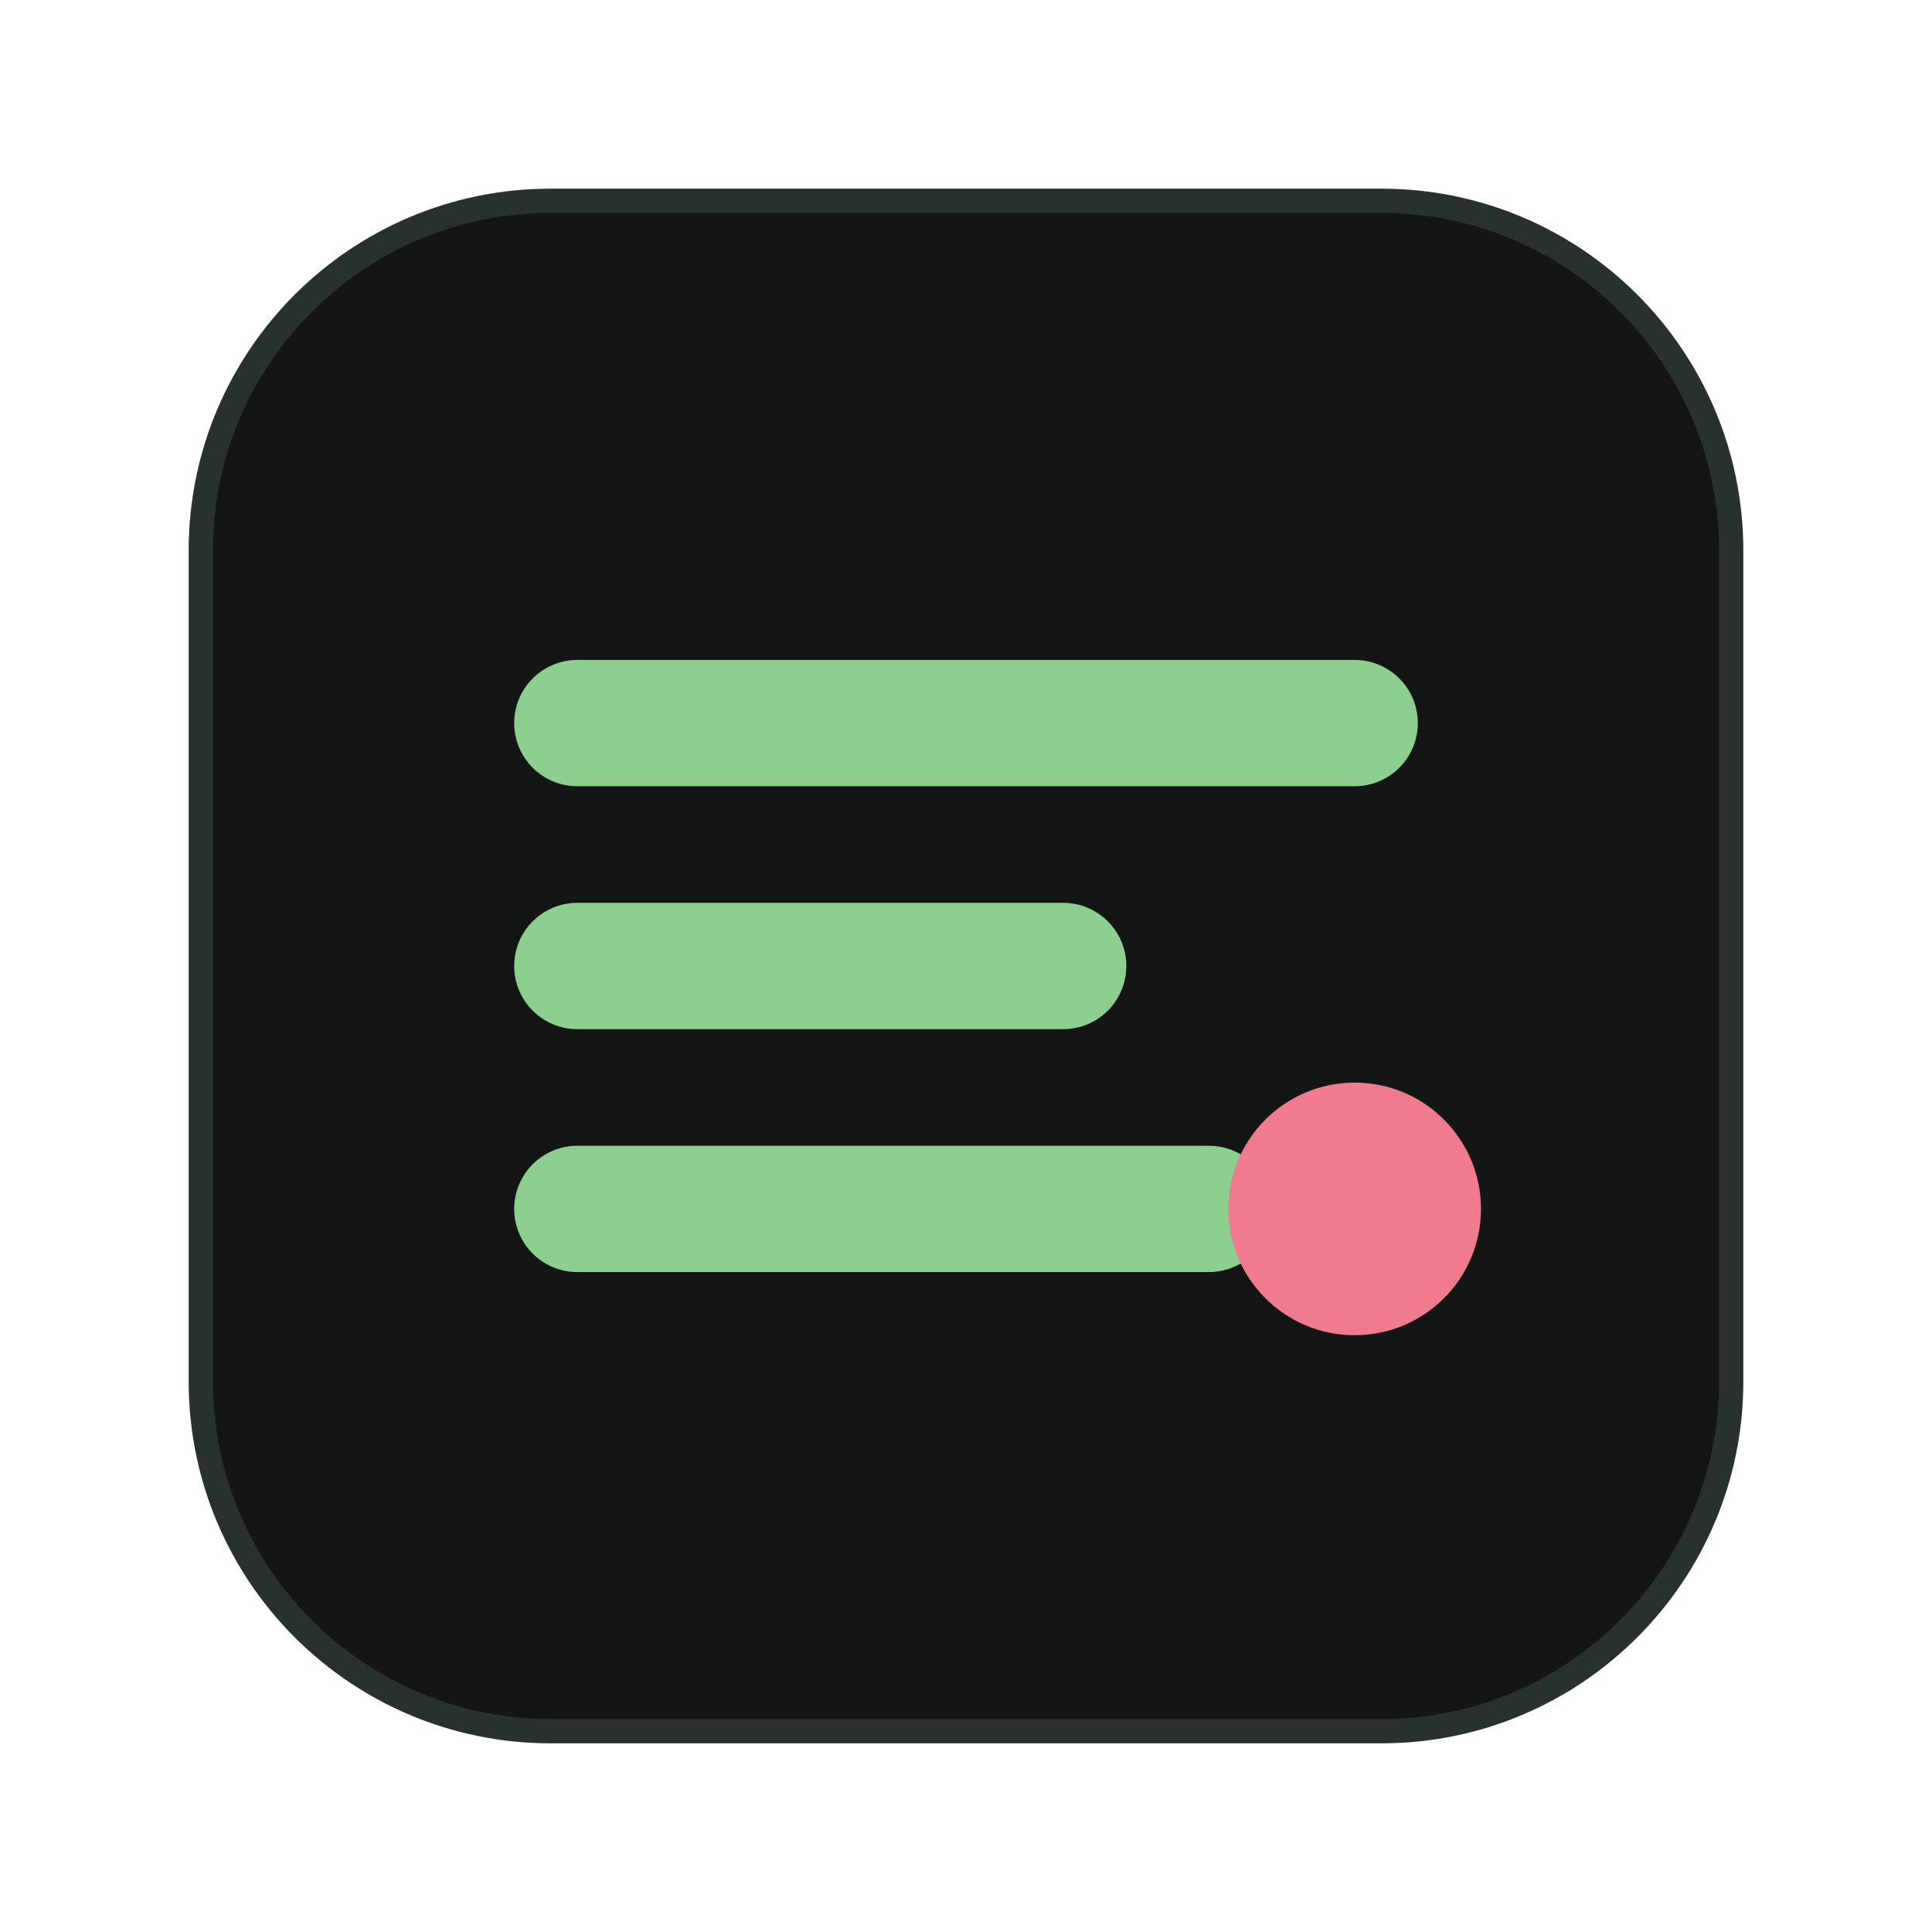
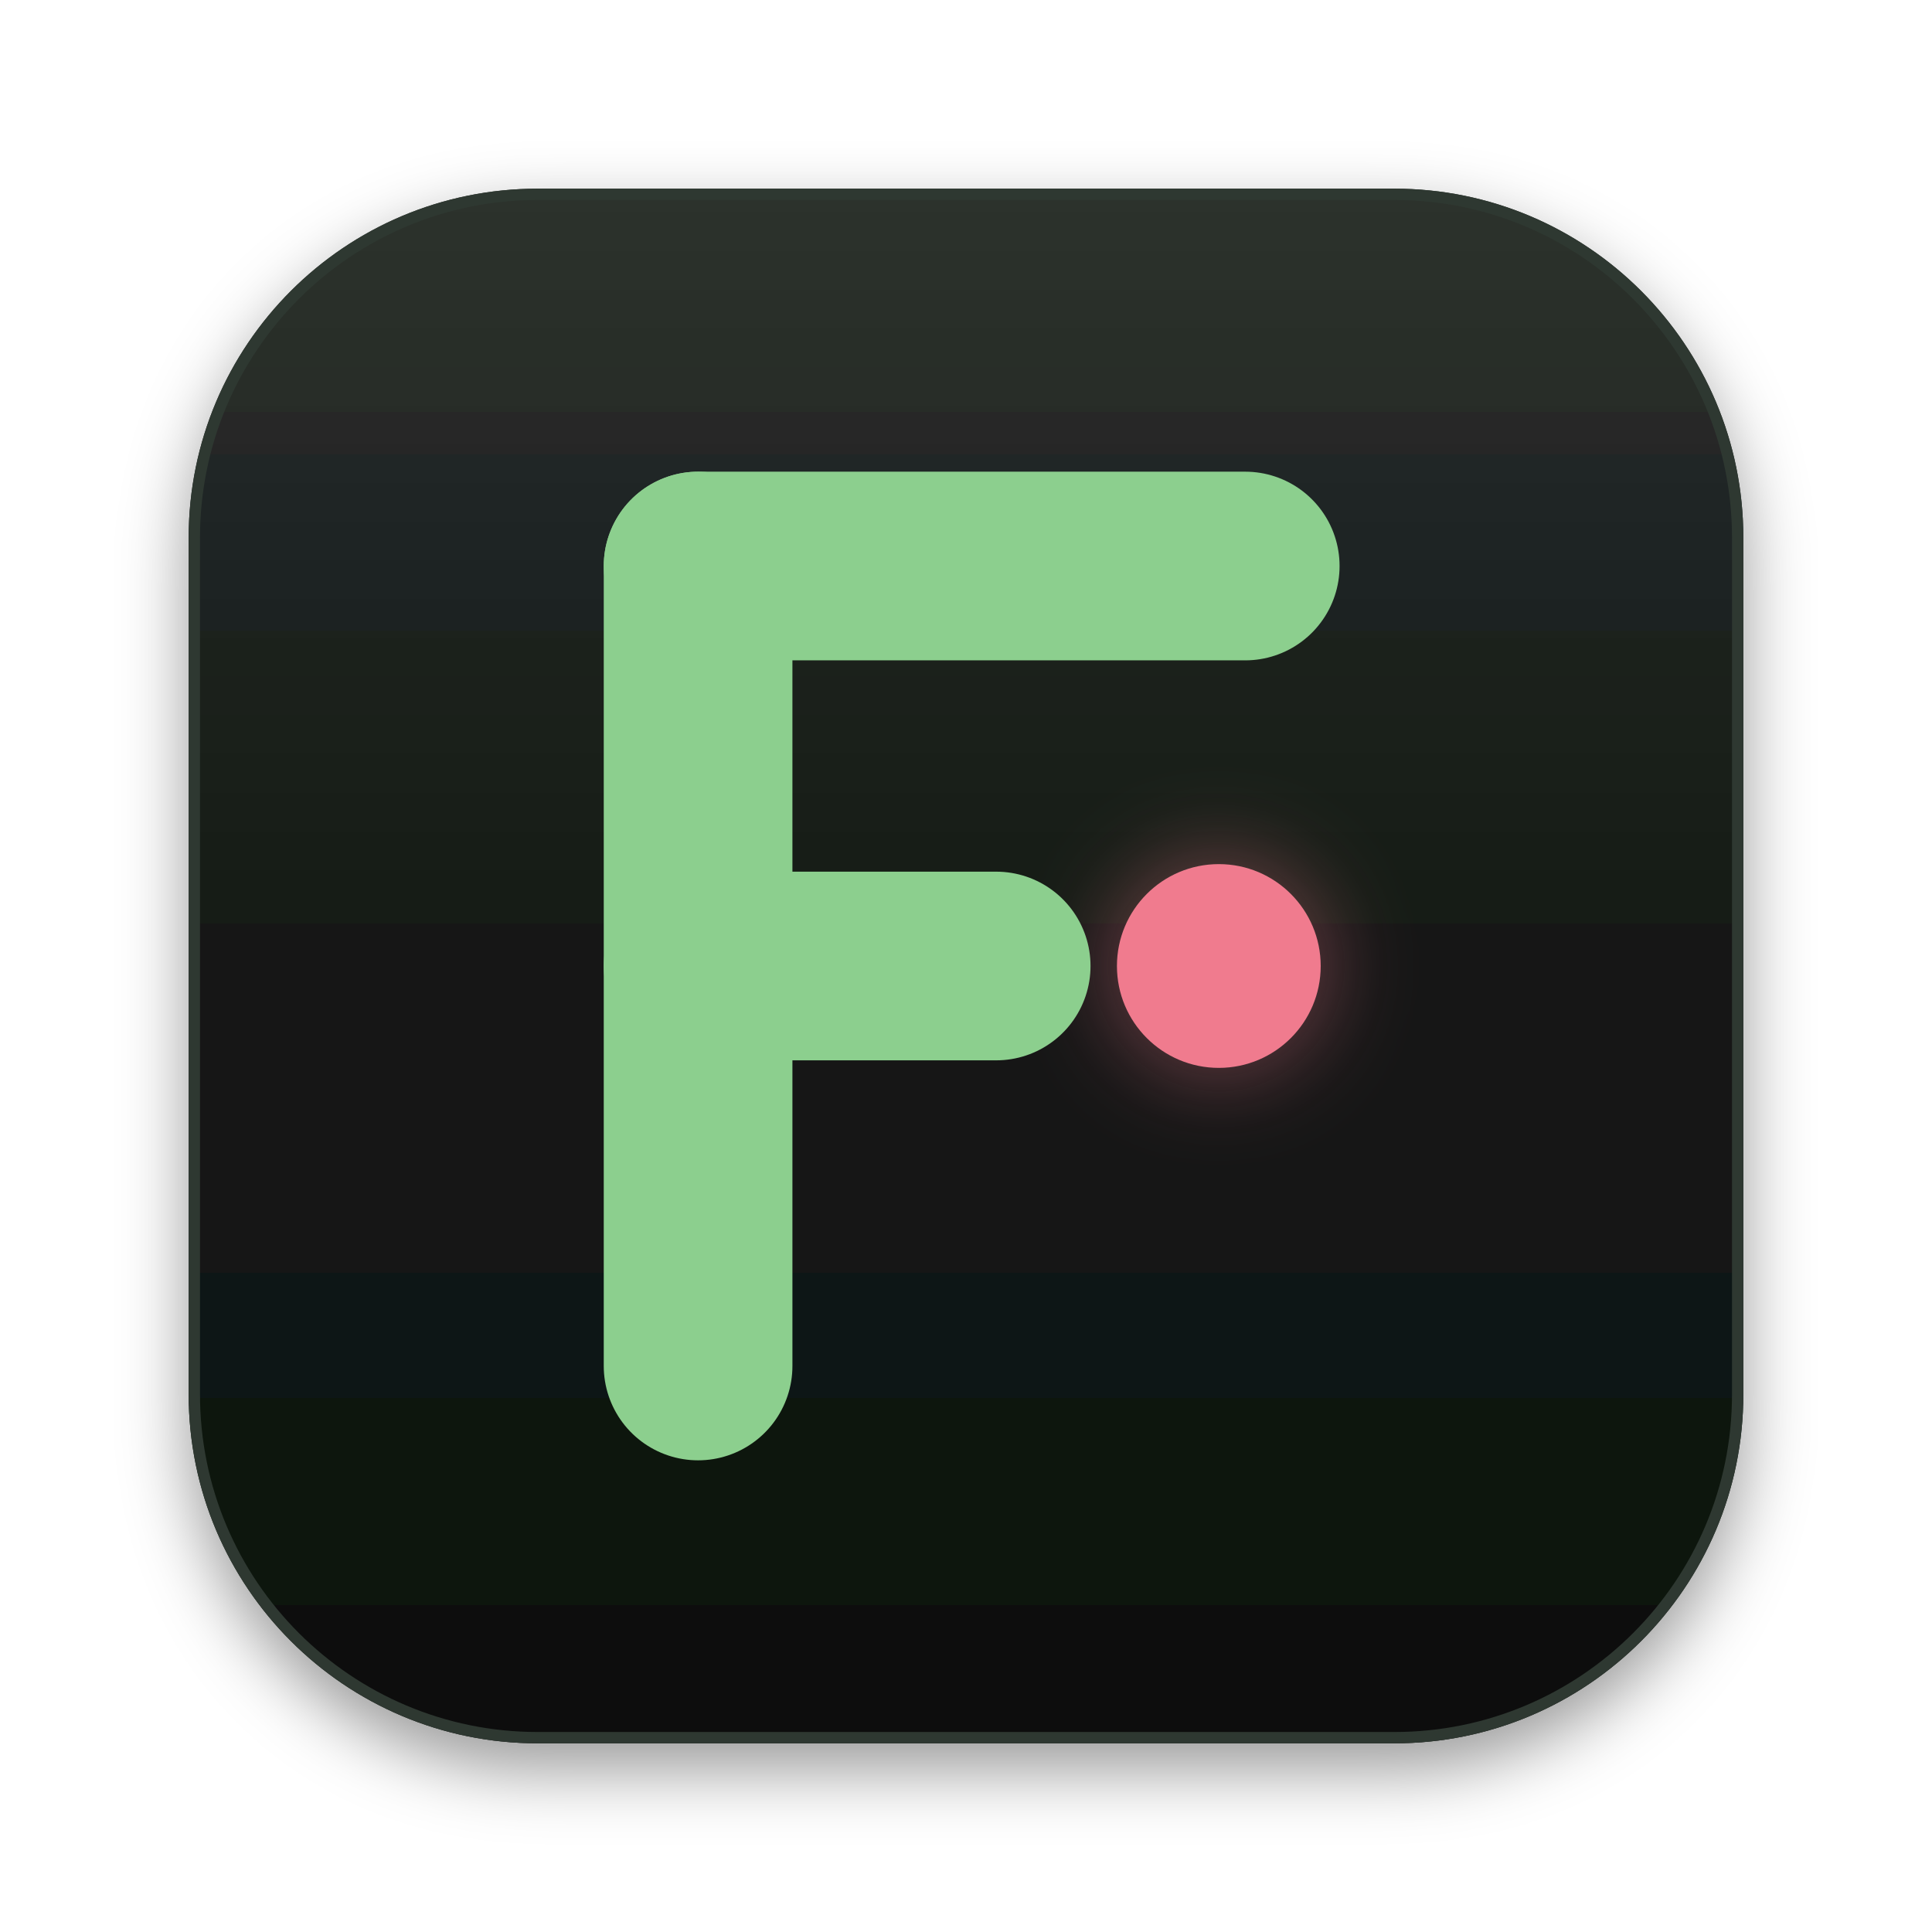
<svg xmlns="http://www.w3.org/2000/svg" viewBox="0 0 1024 1024">
-   <g transform="translate(100 100) scale(25.75)">
-     <rect x="0.25" y="0.25" width="31.5" height="31.5" rx="7.2" fill="#131614" stroke="#28312b" stroke-width="0.5" />
-     <path d="M8 11h16M8 16h10M8 21h13" stroke="#8ccf8e" stroke-width="2.6" stroke-linecap="round" fill="none" />
-     <circle cx="24" cy="21" r="2.6" fill="#f07b8e" />
+   <defs>
+     <linearGradient id="bg" x1="0" y1="0" x2="0" y2="1">
+       <stop offset="0" stop-color="#1c221e" />
+       <stop offset="1" stop-color="#0d100e" />
+     </linearGradient>
+     <linearGradient id="hl" x1="0" y1="0" x2="0" y2="1">
+       <stop offset="0" stop-color="#fff" stop-opacity=".07" />
+       <stop offset=".45" stop-color="#fff" stop-opacity="0" />
+     </linearGradient>
+     <filter id="sh" x="-20%" y="-20%" width="140%" height="150%">
+       <feDropShadow dx="0" dy="14" stdDeviation="18" flood-color="#000" flood-opacity=".4" />
+     </filter>
+     <filter id="glow" x="-50%" y="-50%" width="200%" height="200%">
+       <feGaussianBlur stdDeviation="22" />
+     </filter>
+   </defs>
+   <g filter="url(#sh)">
+     <rect x="100" y="100" width="824" height="824" rx="185" fill="url(#bg)" />
  </g>
+   <rect x="100" y="100" width="824" height="824" rx="185" fill="url(#hl)" />
+   <rect x="103" y="103" width="818" height="818" rx="182" fill="none" stroke="#2e3831" stroke-width="6" />
+   <circle cx="646" cy="512" r="60" fill="#f07b8e" opacity=".35" filter="url(#glow)" />
+   <g stroke="#8ccf8e" stroke-width="100" stroke-linecap="round" fill="none">
+     <path d="M370 300v424" />
+     <path d="M370 300h290" />
+     <path d="M370 512h158" />
+   </g>
+   <circle cx="646" cy="512" r="54" fill="#f07b8e" />
</svg>
